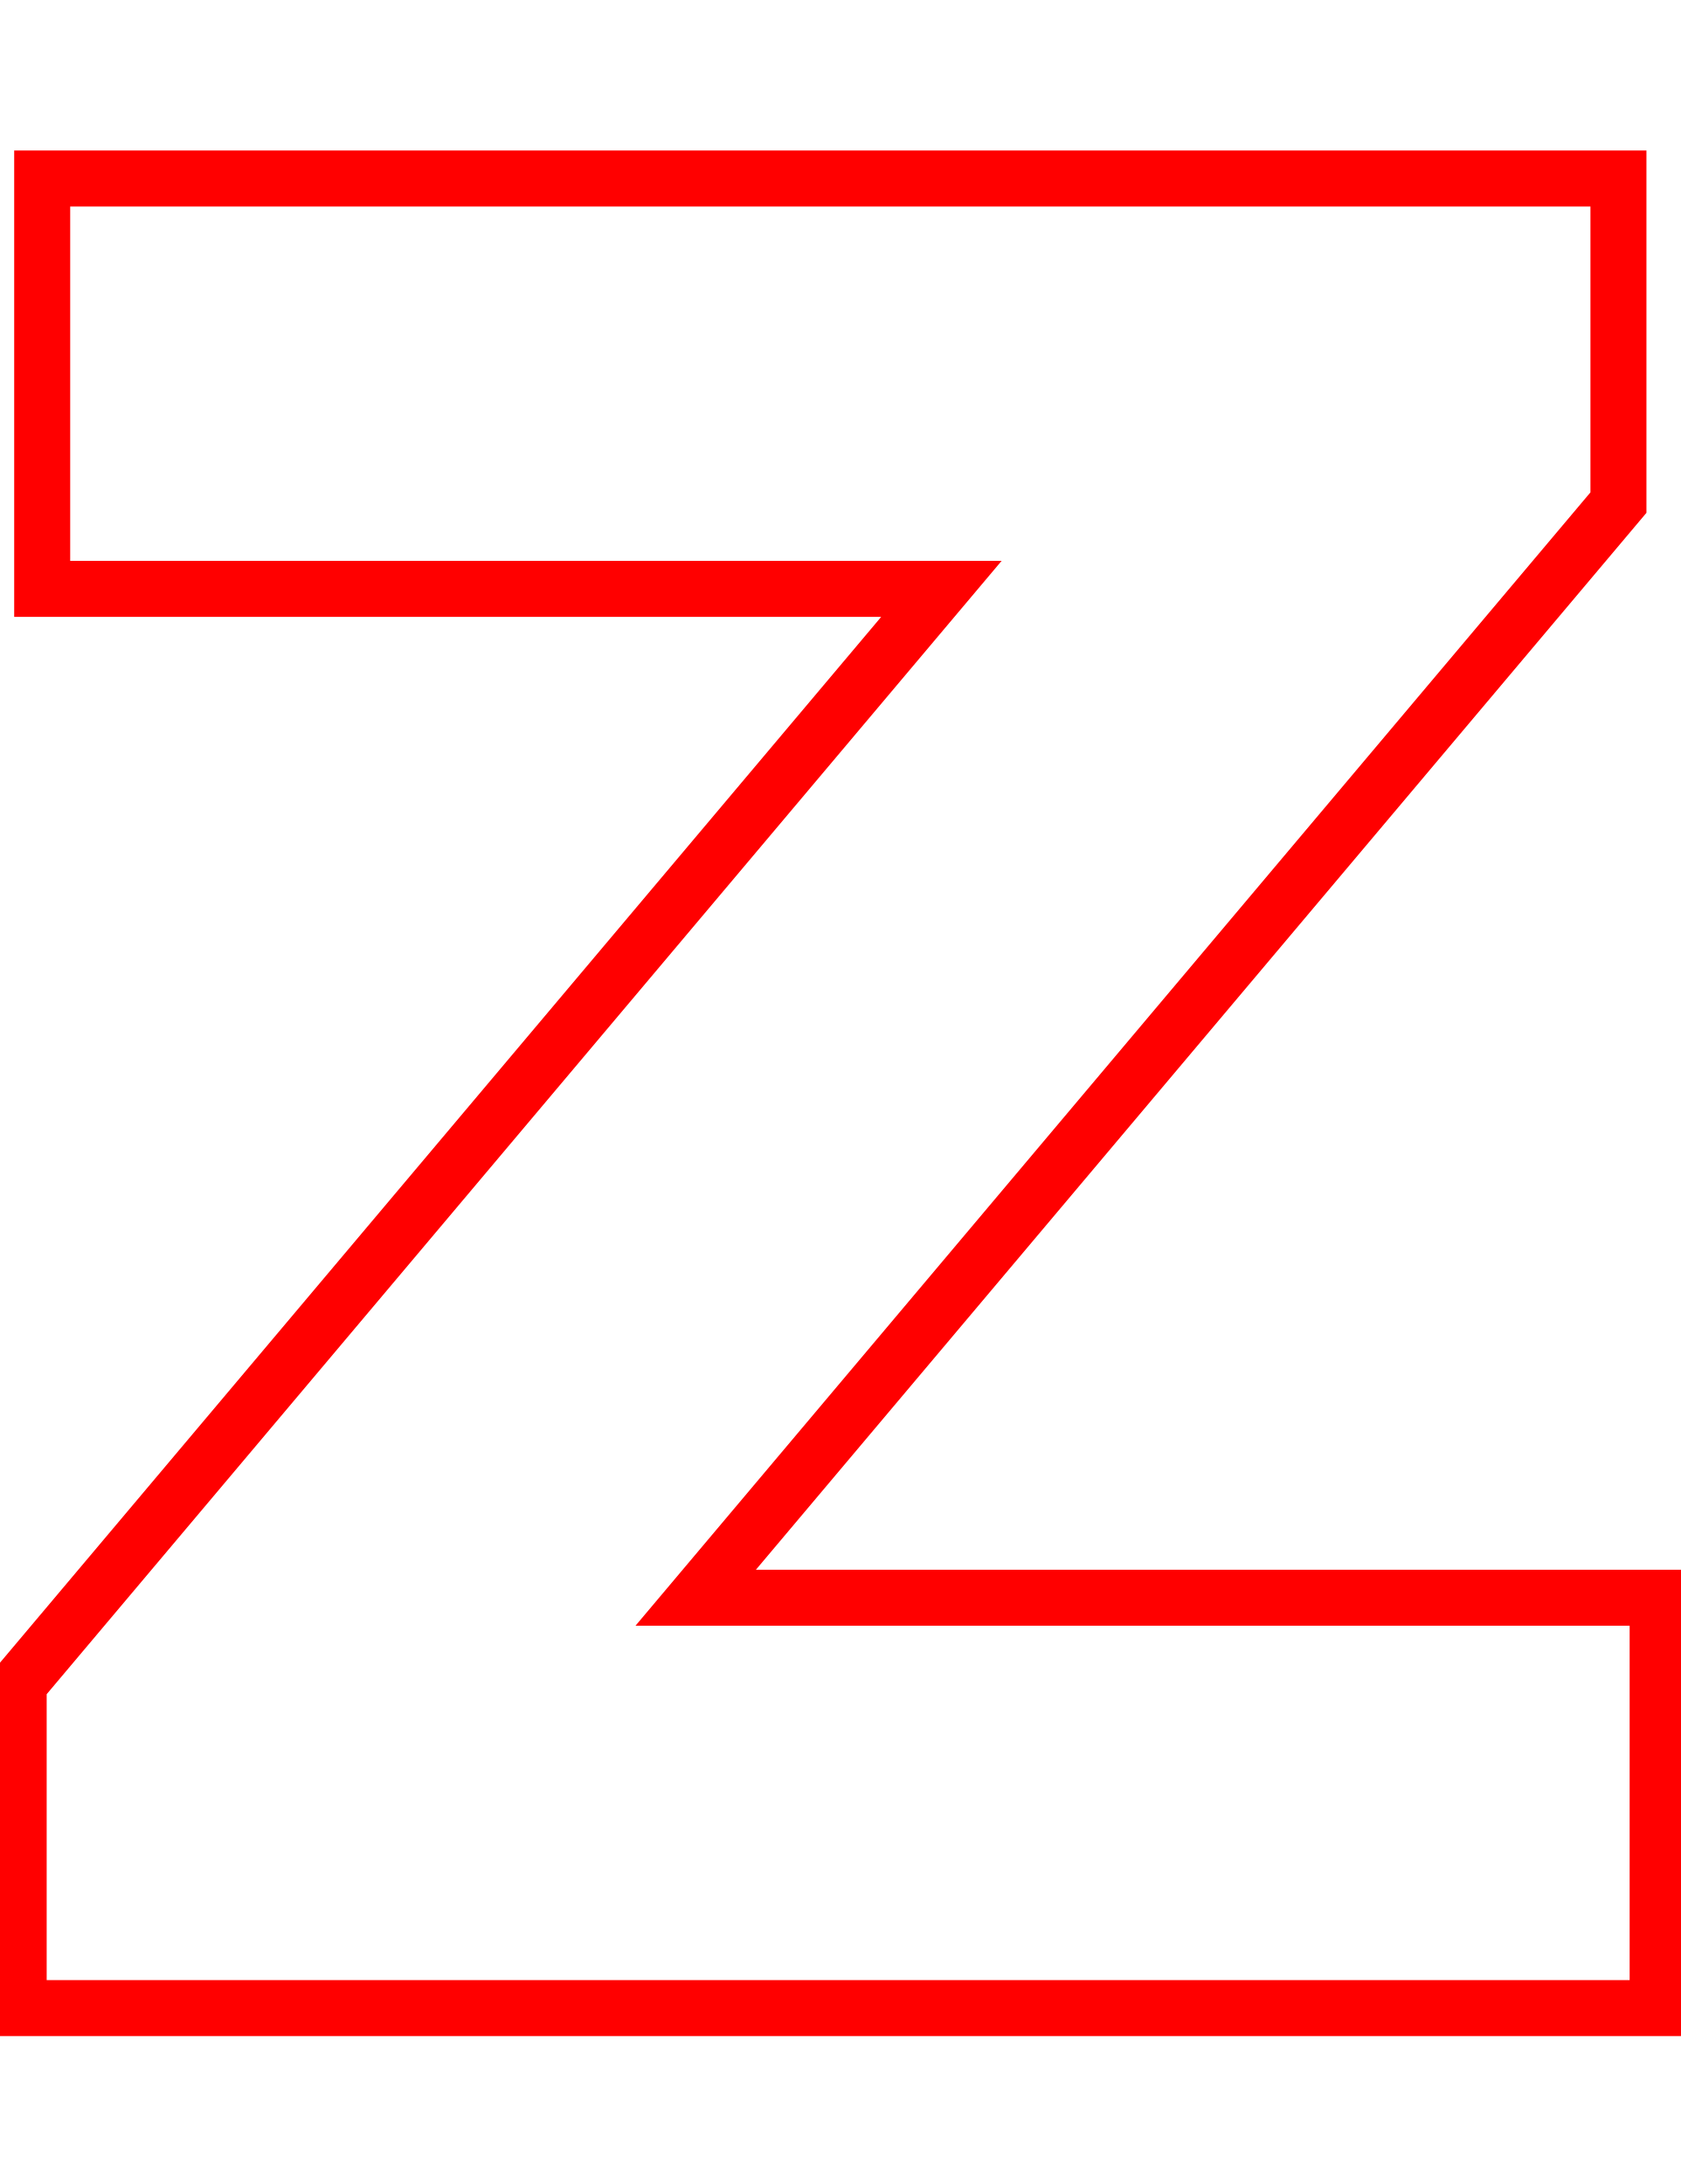
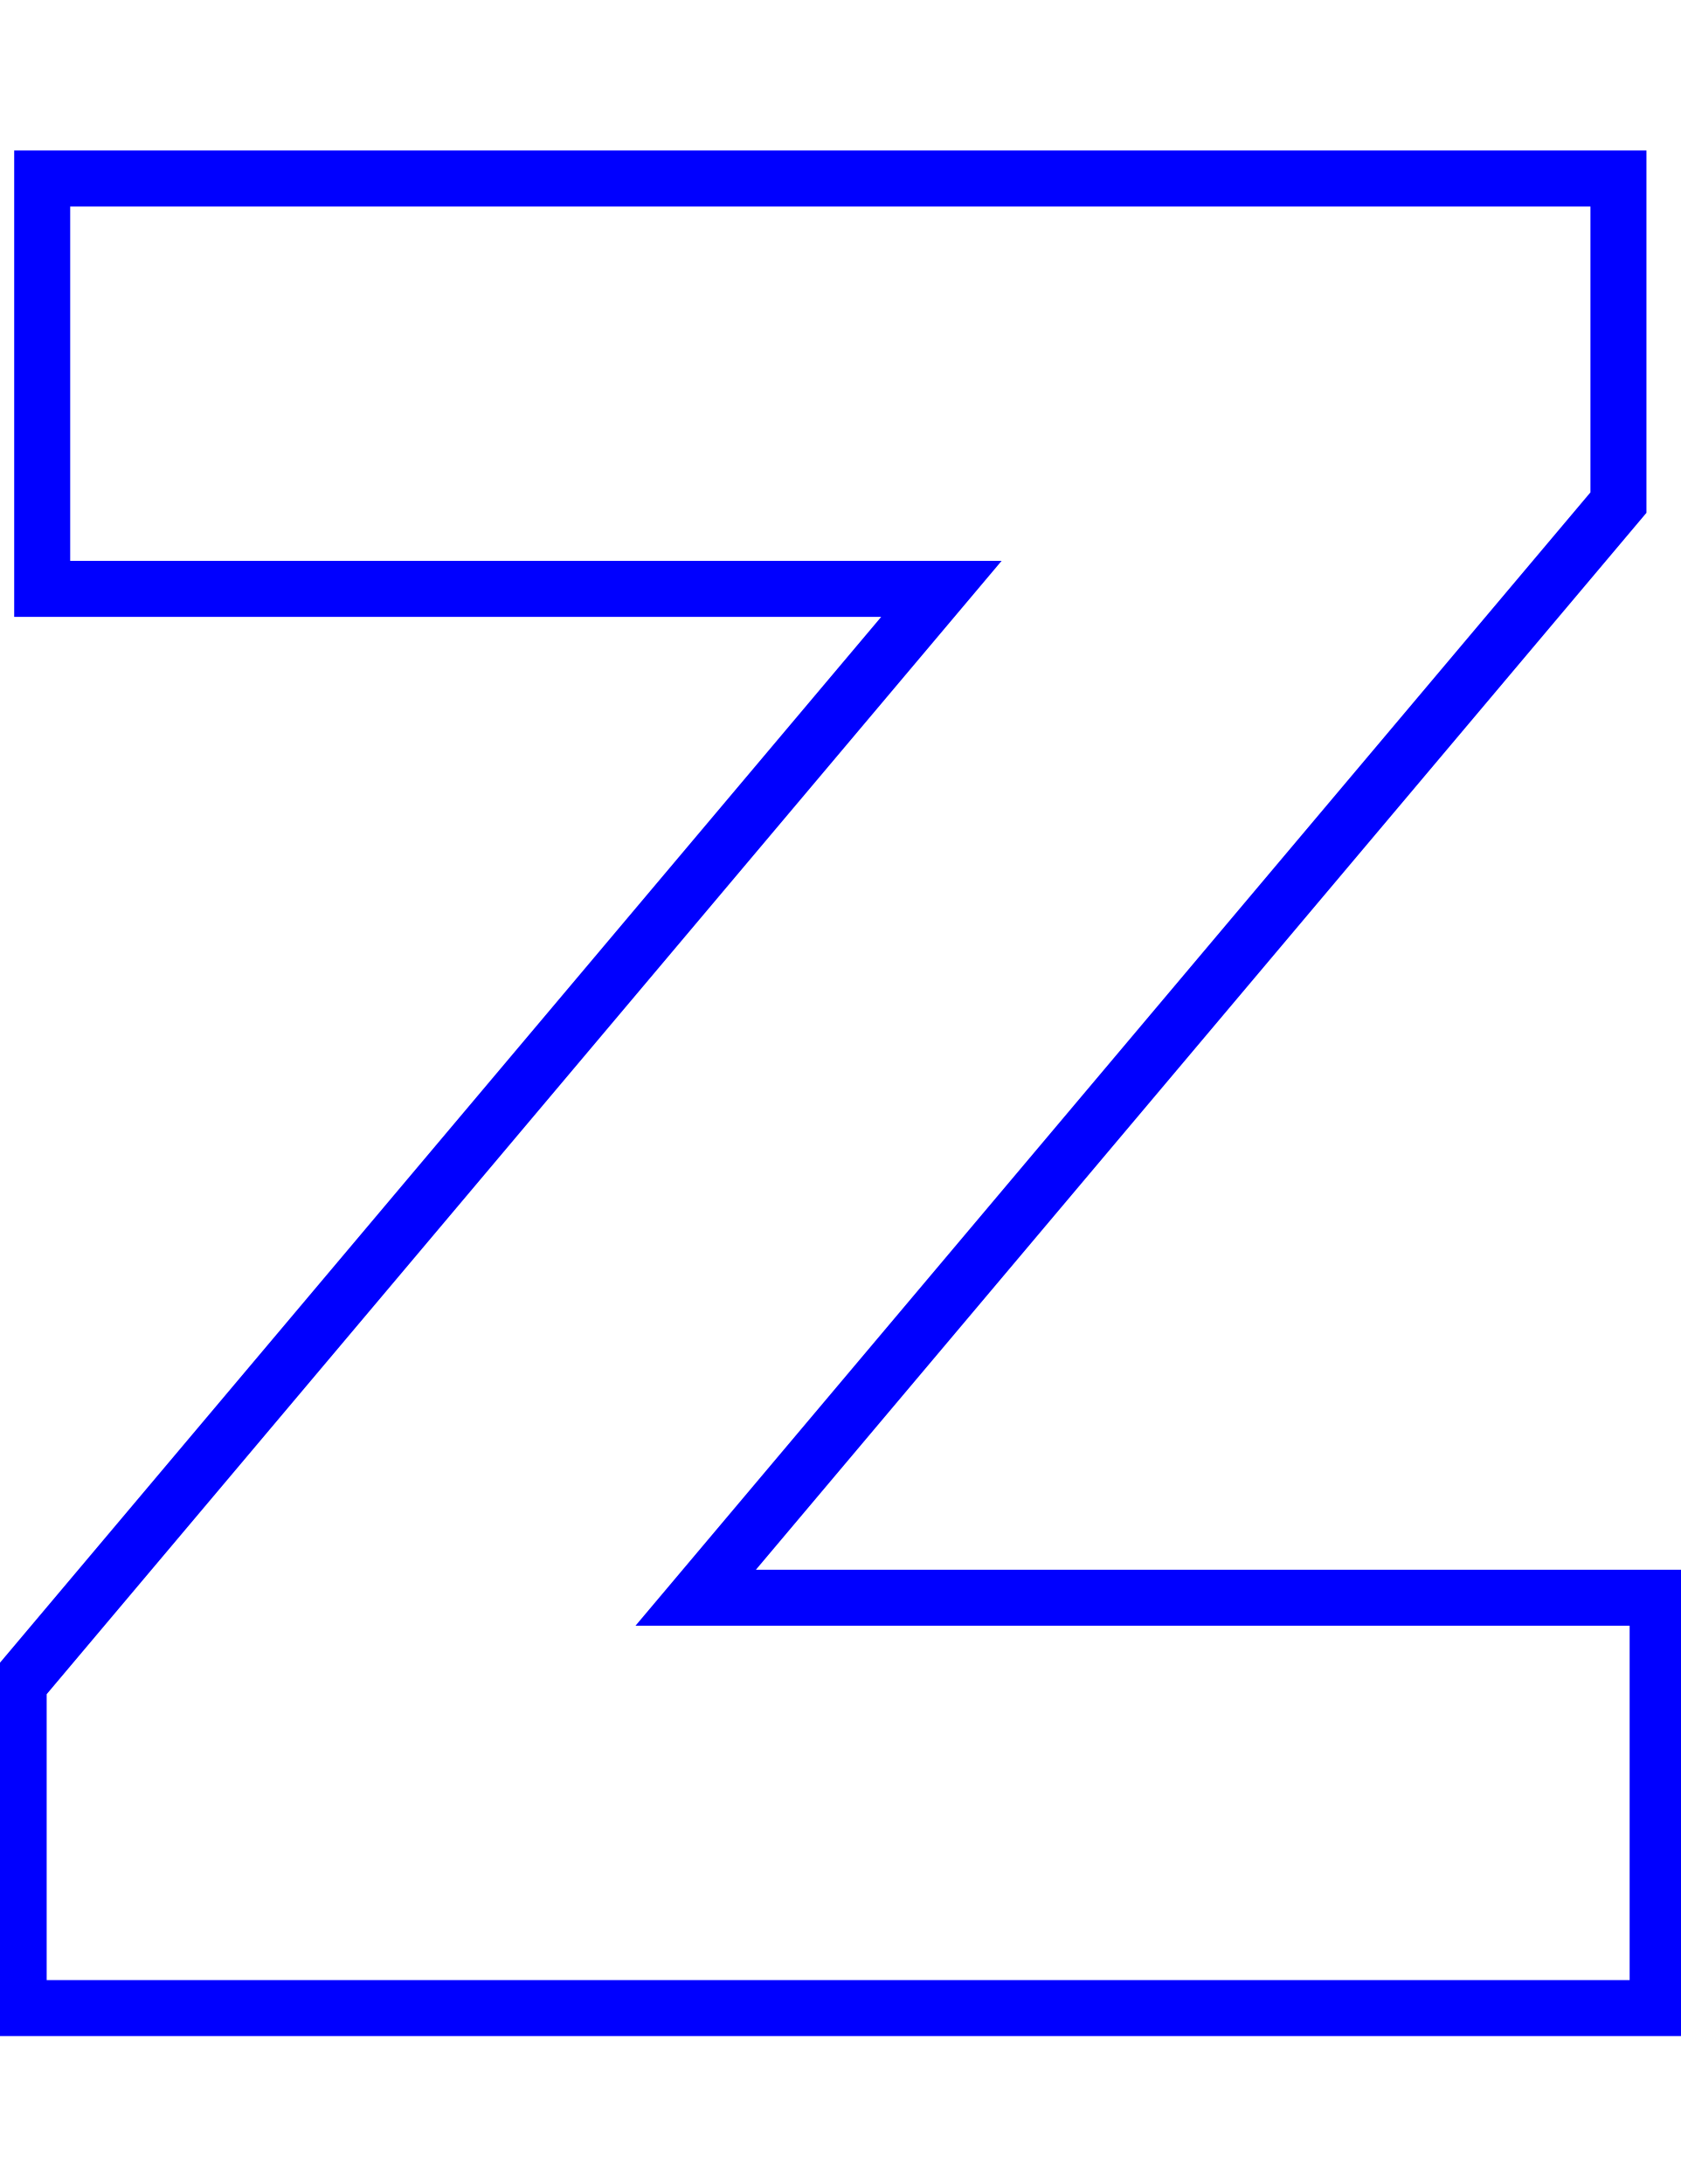
<svg xmlns="http://www.w3.org/2000/svg" width="30" height="39" viewBox="0 0 90 99" fill="none">
-   <path fill-rule="evenodd" clip-rule="evenodd" d="M37.265 76.593H88.792V98.576H1V81.213L50.427 22.546H2.26V0.563H86.692V17.925L37.265 76.593Z" stroke="#FF0000" stroke-width="3" stroke-linecap="round" />
+   <path fill-rule="evenodd" clip-rule="evenodd" d="M37.265 76.593H88.792V98.576H1V81.213L50.427 22.546H2.26V0.563H86.692V17.925L37.265 76.593Z" stroke="blue" stroke-width="3" stroke-linecap="round" />
</svg>
